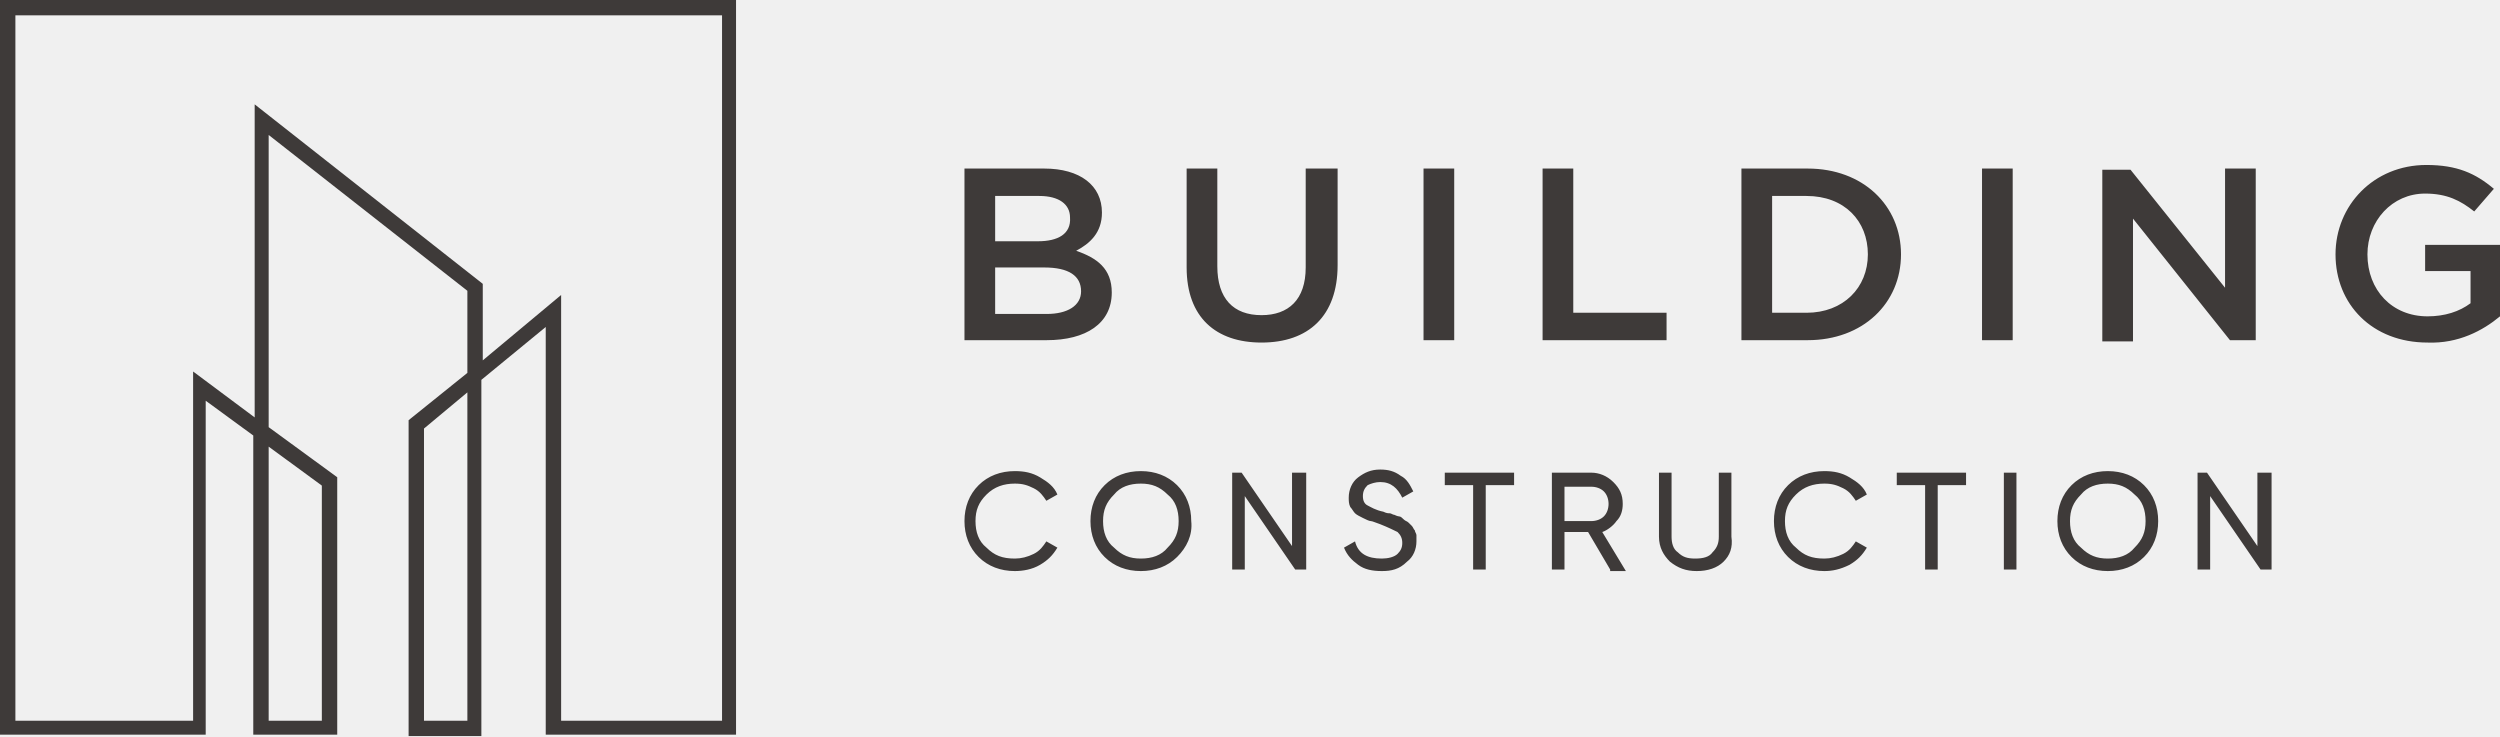
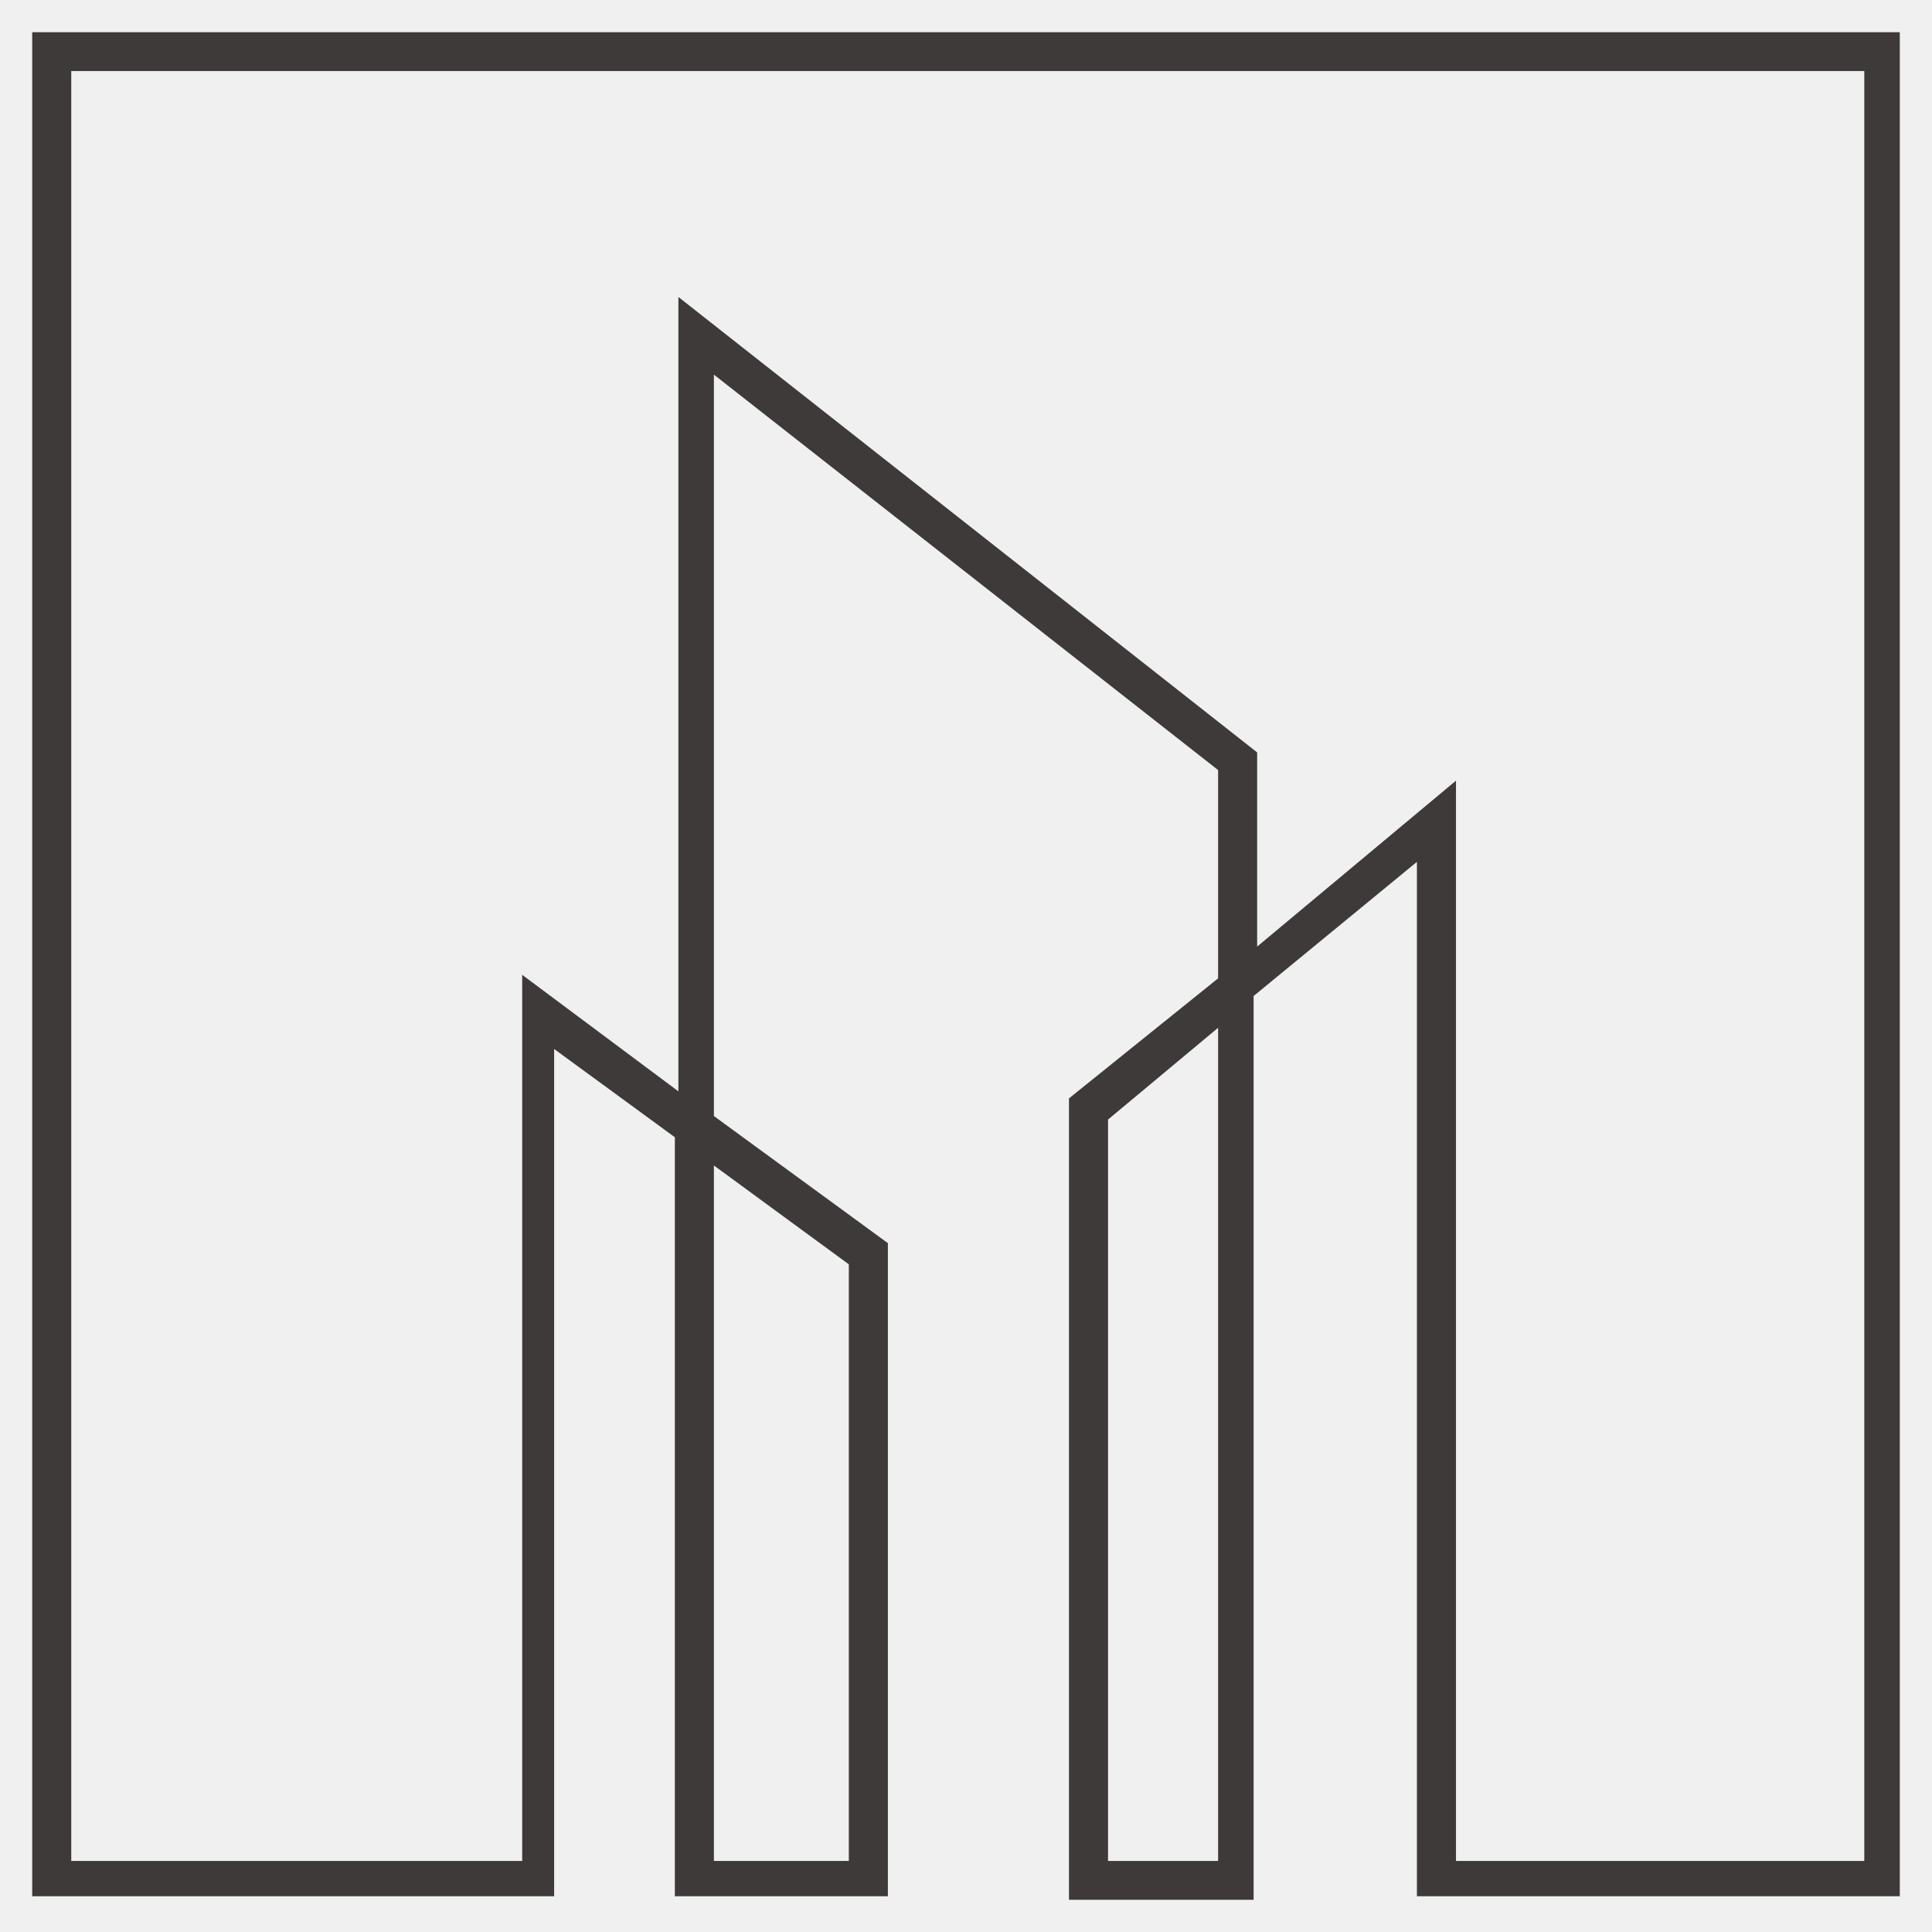
- <svg xmlns="http://www.w3.org/2000/svg" width="197" height="58" viewBox="0 0 197 58" fill="none">
-   <g clip-path="url(#clip0_354_545)">
-     <path d="M58 57.89H43.004V25.766L37.932 29.932V58H32.198V33.111L36.829 29.384V22.915L21.171 10.635V33.66L26.574 37.607V57.89H19.958V34.318L16.209 31.577V57.89H0V0H58V57.89ZM44.217 56.794H56.897V1.206H1.213V56.794H15.217V29.274L20.068 32.892V8.223L38.042 22.367V28.397L44.217 23.244V56.794ZM33.411 56.794H36.829V30.919L33.411 33.769V56.794ZM21.171 56.794H25.361V38.265L21.171 35.195V56.794Z" fill="#3E3A39" />
-     <path d="M197 24.928V19.293H191.1V21.359H194.679V23.895C193.808 24.552 192.647 24.928 191.293 24.928C188.488 24.928 186.554 22.862 186.554 20.044C186.554 17.414 188.488 15.254 191.1 15.254C192.841 15.254 193.905 15.818 194.969 16.663L196.516 14.878C195.066 13.657 193.615 13 191.197 13C187.038 13 184.039 16.193 184.039 20.044C184.039 23.989 186.941 26.994 191.293 26.994C193.711 27.088 195.646 26.055 197 24.928ZM175.334 22.674L167.886 13.376H165.662V26.9H168.08V17.226L175.721 26.806H177.752V13.282H175.334V22.674ZM156.183 13.282V26.806H158.601V13.282H156.183ZM147.188 20.044C147.188 22.674 145.253 24.646 142.352 24.646H139.643V15.442H142.352C145.35 15.442 147.188 17.414 147.188 20.044ZM149.799 20.044C149.799 16.193 146.801 13.282 142.448 13.282H137.225V26.806H142.448C146.801 26.806 149.799 23.895 149.799 20.044ZM121.556 26.806H131.325V24.646H123.974V13.282H121.556V26.806ZM112.174 13.282V26.806H114.592V13.282H112.174ZM105.307 13.282H102.889V21.077C102.889 23.613 101.535 24.834 99.407 24.834C97.182 24.834 95.925 23.519 95.925 20.983V13.282H93.507V21.077C93.507 25.022 95.828 26.994 99.407 26.994C103.082 26.994 105.404 24.928 105.404 20.889V13.282H105.307ZM82.48 24.74H78.418V21.077H82.287C84.221 21.077 85.189 21.735 85.189 22.956C85.189 24.082 84.125 24.74 82.48 24.74ZM81.803 19.011H78.418V15.442H81.9C83.448 15.442 84.318 16.099 84.318 17.133C84.415 18.447 83.351 19.011 81.803 19.011ZM82.287 13.282H76V26.806H82.48C85.576 26.806 87.607 25.491 87.607 23.049C87.607 21.171 86.446 20.326 84.802 19.762C85.866 19.199 86.833 18.353 86.833 16.757C86.833 14.597 85.092 13.282 82.287 13.282Z" fill="#3E3A39" />
-     <path d="M178.007 37.246H179V44.877H178.131L174.16 39.092V44.877H173.167V37.246H173.912L177.883 43.031V37.246H178.007ZM163.984 43.154C164.605 43.769 165.225 44.015 166.094 44.015C166.963 44.015 167.707 43.769 168.204 43.154C168.824 42.538 169.072 41.923 169.072 41.062C169.072 40.2 168.824 39.462 168.204 38.969C167.583 38.354 166.963 38.108 166.094 38.108C165.225 38.108 164.481 38.354 163.984 38.969C163.364 39.585 163.116 40.2 163.116 41.062C163.116 41.923 163.364 42.661 163.984 43.154ZM168.948 43.892C168.204 44.631 167.211 45 166.094 45C164.977 45 163.984 44.631 163.24 43.892C162.495 43.154 162.123 42.169 162.123 41.062C162.123 39.954 162.495 38.969 163.24 38.231C163.984 37.492 164.977 37.123 166.094 37.123C167.211 37.123 168.204 37.492 168.948 38.231C169.693 38.969 170.065 39.954 170.065 41.062C170.065 42.169 169.693 43.154 168.948 43.892ZM157.904 37.246H158.896V44.877H157.904V37.246ZM154.925 37.246V38.231H152.692V44.877H151.699V38.231H149.465V37.246H154.925ZM143.757 45C142.64 45 141.647 44.631 140.902 43.892C140.158 43.154 139.786 42.169 139.786 41.062C139.786 39.954 140.158 38.969 140.902 38.231C141.647 37.492 142.64 37.123 143.757 37.123C144.501 37.123 145.122 37.246 145.742 37.615C146.363 37.985 146.859 38.354 147.107 38.969L146.239 39.462C145.99 39.092 145.742 38.723 145.246 38.477C144.749 38.231 144.377 38.108 143.757 38.108C142.888 38.108 142.143 38.354 141.523 38.969C140.902 39.585 140.654 40.2 140.654 41.062C140.654 41.923 140.902 42.661 141.523 43.154C142.143 43.769 142.764 44.015 143.757 44.015C144.253 44.015 144.749 43.892 145.246 43.646C145.742 43.4 145.99 43.031 146.239 42.661L147.107 43.154C146.735 43.769 146.363 44.139 145.742 44.508C144.998 44.877 144.377 45 143.757 45ZM135.814 44.261C135.318 44.754 134.573 45 133.705 45C132.836 45 132.216 44.754 131.595 44.261C131.099 43.769 130.727 43.154 130.727 42.292V37.246H131.719V42.292C131.719 42.785 131.843 43.277 132.216 43.523C132.588 43.892 132.96 44.015 133.581 44.015C134.201 44.015 134.698 43.892 134.946 43.523C135.318 43.154 135.442 42.785 135.442 42.292V37.246H136.435V42.292C136.559 43.154 136.311 43.769 135.814 44.261ZM123.281 38.231V41.062H125.39C125.763 41.062 126.135 40.938 126.383 40.692C126.631 40.446 126.755 40.077 126.755 39.708C126.755 39.339 126.631 38.969 126.383 38.723C126.135 38.477 125.763 38.354 125.39 38.354H123.281V38.231ZM126.88 44.877L125.142 41.923H123.281V44.877H122.288V37.246H125.39C126.011 37.246 126.631 37.492 127.128 37.985C127.624 38.477 127.872 38.969 127.872 39.708C127.872 40.2 127.748 40.692 127.376 41.062C127.128 41.431 126.631 41.8 126.259 41.923L128.12 45H126.88V44.877ZM119.31 37.246V38.231H117.076V44.877H116.083V38.231H113.849V37.246H119.31ZM108.886 45C108.141 45 107.52 44.877 107.024 44.508C106.528 44.139 106.155 43.769 105.907 43.154L106.776 42.661C107.024 43.646 107.769 44.015 108.886 44.015C109.382 44.015 109.878 43.892 110.127 43.646C110.375 43.4 110.499 43.154 110.499 42.785C110.499 42.415 110.375 42.169 110.127 41.923C109.878 41.8 109.382 41.554 108.761 41.308C108.389 41.185 108.141 41.062 108.017 41.062C107.893 41.062 107.645 40.938 107.396 40.815C107.148 40.692 106.9 40.569 106.776 40.446C106.652 40.323 106.528 40.077 106.404 39.954C106.28 39.708 106.28 39.462 106.28 39.215C106.28 38.6 106.528 37.985 107.024 37.615C107.52 37.246 108.017 37 108.761 37C109.382 37 109.878 37.123 110.375 37.492C110.871 37.739 111.119 38.231 111.367 38.723L110.499 39.215C110.127 38.477 109.63 37.985 108.761 37.985C108.389 37.985 108.017 38.108 107.769 38.231C107.52 38.477 107.396 38.723 107.396 39.092C107.396 39.462 107.52 39.708 107.769 39.831C108.017 39.954 108.389 40.2 109.01 40.323C109.258 40.446 109.382 40.446 109.506 40.446C109.63 40.446 109.754 40.569 109.878 40.569C110.127 40.692 110.251 40.692 110.251 40.692C110.375 40.692 110.499 40.815 110.623 40.938C110.747 41.062 110.871 41.062 110.995 41.185C111.119 41.308 111.119 41.308 111.243 41.431C111.367 41.554 111.367 41.677 111.492 41.8C111.492 41.923 111.616 42.046 111.616 42.169C111.616 42.292 111.616 42.415 111.616 42.661C111.616 43.277 111.367 43.892 110.871 44.261C110.251 44.877 109.63 45 108.886 45ZM101.936 37.246H102.929V44.877H102.06L98.089 39.092V44.877H97.096V37.246H97.841L101.812 43.031V37.246H101.936ZM87.789 43.154C88.41 43.769 89.03 44.015 89.899 44.015C90.767 44.015 91.512 43.769 92.008 43.154C92.629 42.538 92.877 41.923 92.877 41.062C92.877 40.2 92.629 39.462 92.008 38.969C91.388 38.354 90.767 38.108 89.899 38.108C89.03 38.108 88.285 38.354 87.789 38.969C87.169 39.585 86.921 40.2 86.921 41.062C86.921 41.923 87.169 42.661 87.789 43.154ZM92.753 43.892C92.008 44.631 91.016 45 89.899 45C88.782 45 87.789 44.631 87.045 43.892C86.3 43.154 85.928 42.169 85.928 41.062C85.928 39.954 86.3 38.969 87.045 38.231C87.789 37.492 88.782 37.123 89.899 37.123C91.016 37.123 92.008 37.492 92.753 38.231C93.498 38.969 93.87 39.954 93.87 41.062C93.994 42.169 93.498 43.154 92.753 43.892ZM79.971 45C78.854 45 77.861 44.631 77.117 43.892C76.372 43.154 76 42.169 76 41.062C76 39.954 76.372 38.969 77.117 38.231C77.861 37.492 78.854 37.123 79.971 37.123C80.716 37.123 81.336 37.246 81.957 37.615C82.577 37.985 83.073 38.354 83.322 38.969L82.453 39.462C82.205 39.092 81.957 38.723 81.46 38.477C80.964 38.231 80.592 38.108 79.971 38.108C79.102 38.108 78.358 38.354 77.737 38.969C77.117 39.585 76.869 40.2 76.869 41.062C76.869 41.923 77.117 42.661 77.737 43.154C78.358 43.769 78.978 44.015 79.971 44.015C80.468 44.015 80.964 43.892 81.46 43.646C81.957 43.4 82.205 43.031 82.453 42.661L83.322 43.154C82.949 43.769 82.577 44.139 81.957 44.508C81.336 44.877 80.592 45 79.971 45Z" fill="#3E3A39" />
-   </g>
-   <defs>
-     <clipPath id="clip0_354_545">
-       <rect width="197" height="58" fill="white" />
-     </clipPath>
-   </defs>
+ <svg xmlns="http://www.w3.org/2000/svg" viewBox="-1.00 -1.00 60.00 60.00" fill="none">
+   <path d="M58 57.89H43.004V25.766L37.932 29.932V58H32.198V33.111L36.829 29.384V22.915L21.171 10.635V33.66L26.574 37.607V57.89H19.958V34.318L16.209 31.577V57.89H0V0H58V57.89ZM44.217 56.794H56.897V1.206H1.213V56.794H15.217V29.274L20.068 32.892V8.223L38.042 22.367V28.397L44.217 23.244V56.794ZM33.411 56.794H36.829V30.919L33.411 33.769V56.794ZM21.171 56.794H25.361V38.265L21.171 35.195V56.794Z" fill="#3E3A39" />
</svg>
